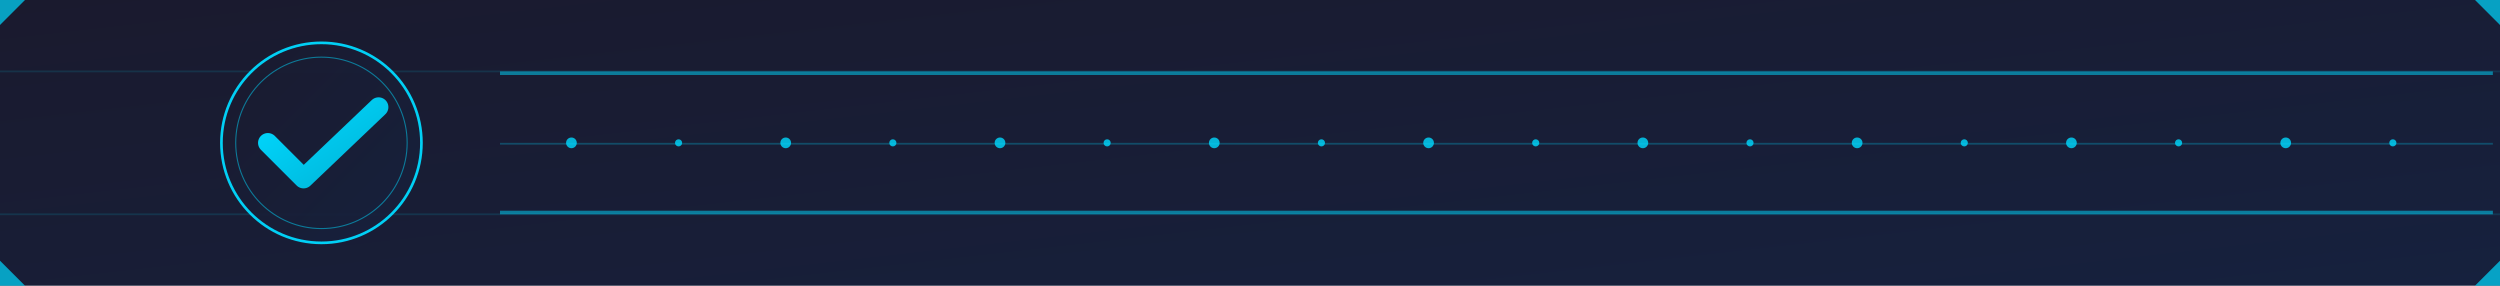
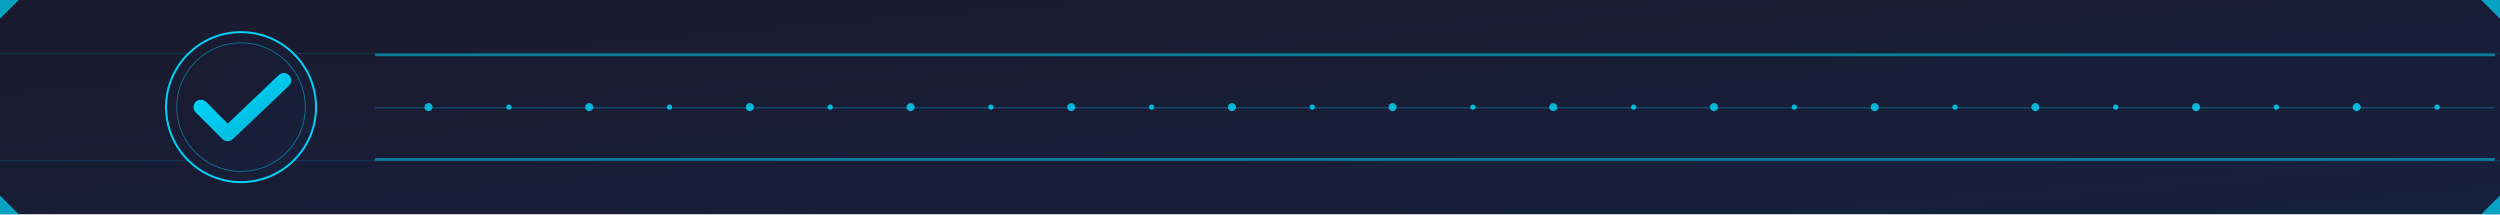
- <svg xmlns="http://www.w3.org/2000/svg" viewBox="0 0 1400 160" width="1400" height="160">
+ <svg xmlns="http://www.w3.org/2000/svg" viewBox="0 0 1867 160" width="1867" height="160">
  <defs>
    <linearGradient id="bg" x1="0%" y1="0%" x2="100%" y2="100%">
      <stop offset="0%" style="stop-color:#1a1a2e" />
      <stop offset="100%" style="stop-color:#16213e" />
    </linearGradient>
    <linearGradient id="check" x1="0%" y1="0%" x2="100%" y2="100%">
      <stop offset="0%" style="stop-color:#00d9ff" />
      <stop offset="100%" style="stop-color:#00b4d8" />
    </linearGradient>
  </defs>
-   <rect x="0" y="0" width="1400" height="160" fill="url(#bg)" />
+   <rect x="0" y="0" width="1867" height="160" fill="url(#bg)" />
  <g opacity="0.12" stroke="#00d9ff" stroke-width="1">
-     <line x1="0" y1="40" x2="1400" y2="40" />
-     <line x1="0" y1="120" x2="1400" y2="120" />
+     <line x1="0" y1="40" x2="1867" y2="40" />
+     <line x1="0" y1="120" x2="1867" y2="120" />
  </g>
  <circle cx="180" cy="80" r="56" fill="url(#bg)" stroke="#00d9ff" stroke-width="1.5" opacity="0.95" />
  <circle cx="180" cy="80" r="48" fill="none" stroke="#00d9ff" stroke-width="0.6" opacity="0.5" />
  <path d="M 150 80 L 170 100 L 212 60" fill="none" stroke="url(#check)" stroke-width="11" stroke-linecap="round" stroke-linejoin="round" />
  <g fill="#00d9ff" opacity="0.7">
    <polygon points="0,0 14,0 0,14" />
-     <polygon points="1400,0 1386,0 1400,14" />
+     <polygon points="1867,0 1853,0 1867,14" />
    <polygon points="0,160 14,160 0,146" />
-     <polygon points="1400,160 1386,160 1400,146" />
+     <polygon points="1867,160 1853,160 1867,146" />
  </g>
-   <rect x="280" y="40" width="1116" height="2" fill="#00d9ff" opacity="0.5" />
-   <rect x="280" y="80" width="1116" height="1" fill="#00d9ff" opacity="0.25" />
-   <rect x="280" y="118" width="1116" height="2" fill="#00d9ff" opacity="0.5" />
+   <rect x="280" y="40" width="1583" height="2" fill="#00d9ff" opacity="0.5" />
+   <rect x="280" y="80" width="1583" height="1" fill="#00d9ff" opacity="0.25" />
+   <rect x="280" y="118" width="1583" height="2" fill="#00d9ff" opacity="0.5" />
  <g fill="#00d9ff" opacity="0.8">
    <circle cx="320" cy="80" r="3" />
    <circle cx="380" cy="80" r="2" />
    <circle cx="440" cy="80" r="3" />
    <circle cx="500" cy="80" r="2" />
    <circle cx="560" cy="80" r="3" />
    <circle cx="620" cy="80" r="2" />
    <circle cx="680" cy="80" r="3" />
    <circle cx="740" cy="80" r="2" />
    <circle cx="800" cy="80" r="3" />
    <circle cx="860" cy="80" r="2" />
    <circle cx="920" cy="80" r="3" />
    <circle cx="980" cy="80" r="2" />
    <circle cx="1040" cy="80" r="3" />
    <circle cx="1100" cy="80" r="2" />
    <circle cx="1160" cy="80" r="3" />
    <circle cx="1220" cy="80" r="2" />
    <circle cx="1280" cy="80" r="3" />
    <circle cx="1340" cy="80" r="2" />
+     <circle cx="1400" cy="80" r="3" />
+     <circle cx="1460" cy="80" r="2" />
+     <circle cx="1520" cy="80" r="3" />
+     <circle cx="1580" cy="80" r="2" />
+     <circle cx="1640" cy="80" r="3" />
+     <circle cx="1700" cy="80" r="2" />
+     <circle cx="1760" cy="80" r="3" />
+     <circle cx="1820" cy="80" r="2" />
  </g>
</svg>
